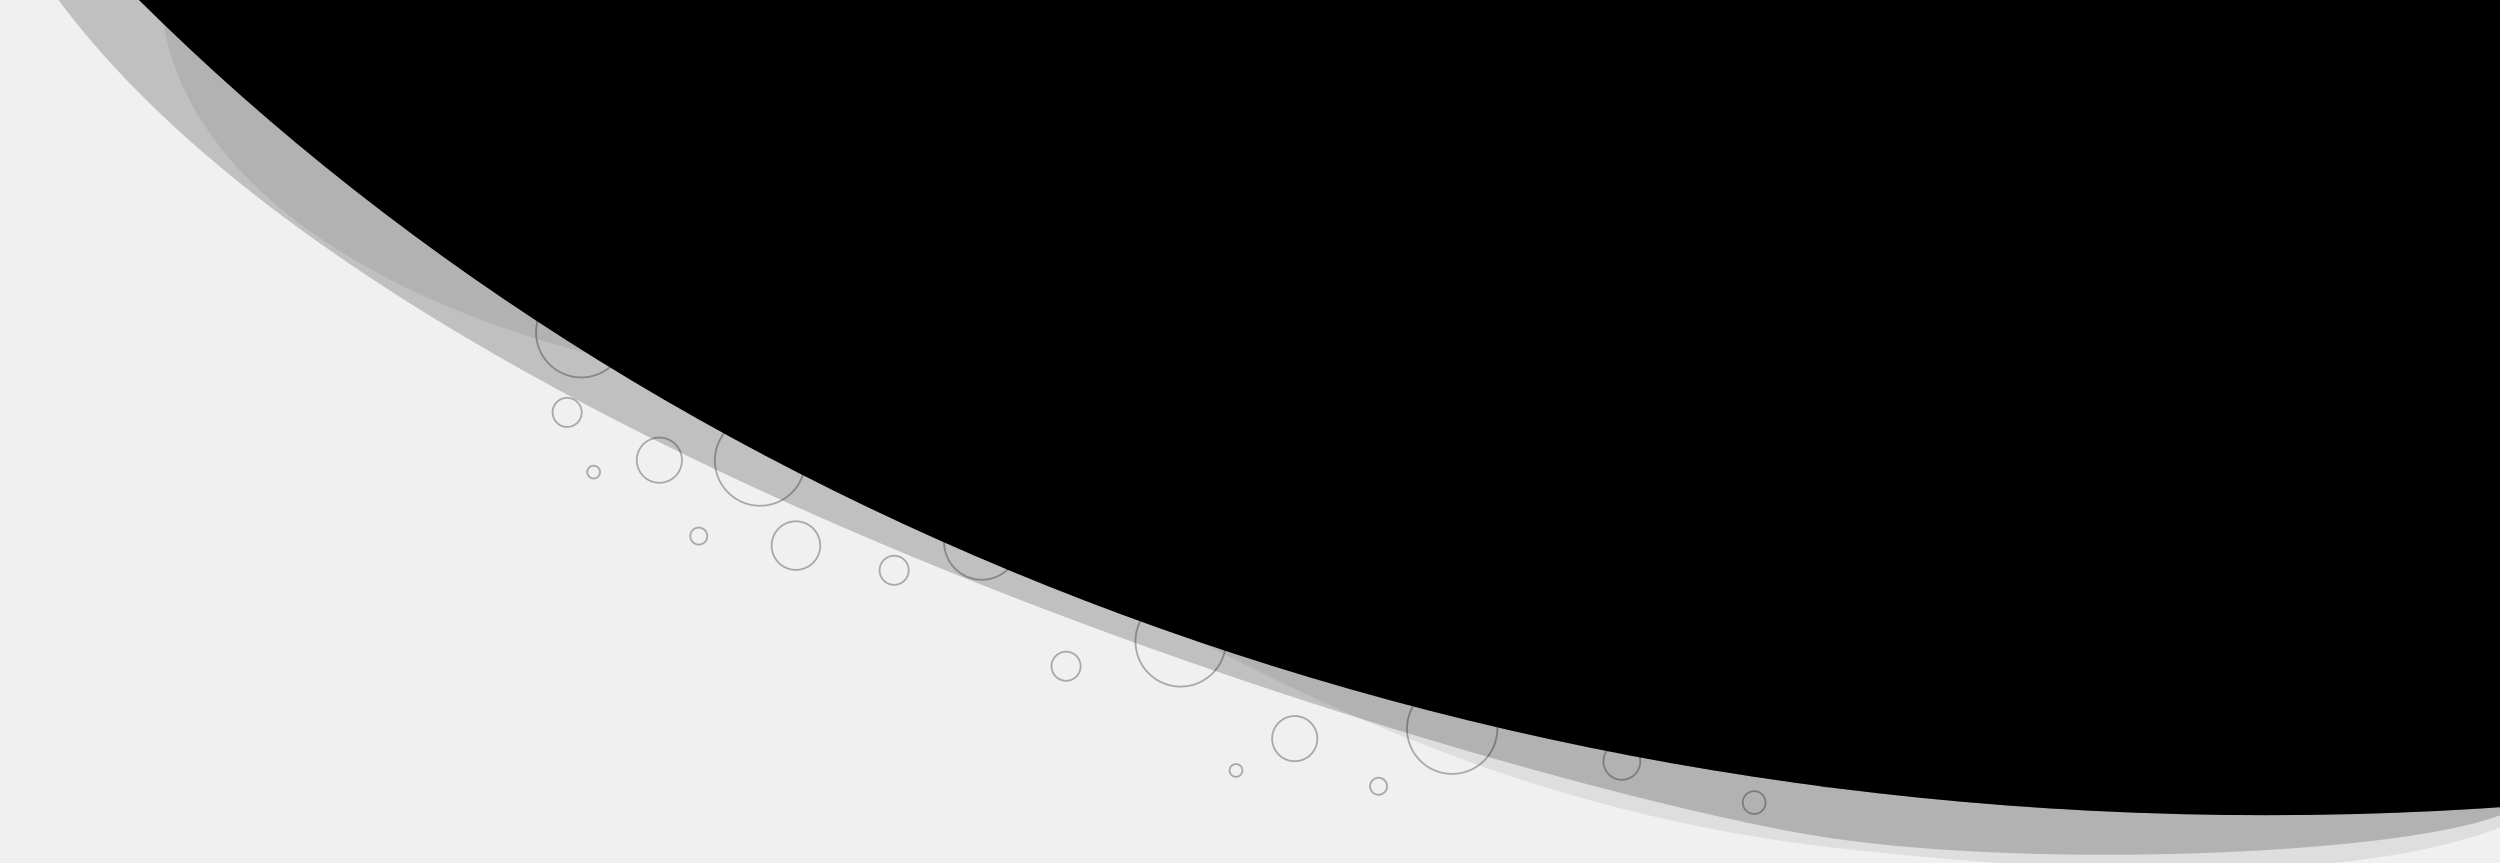
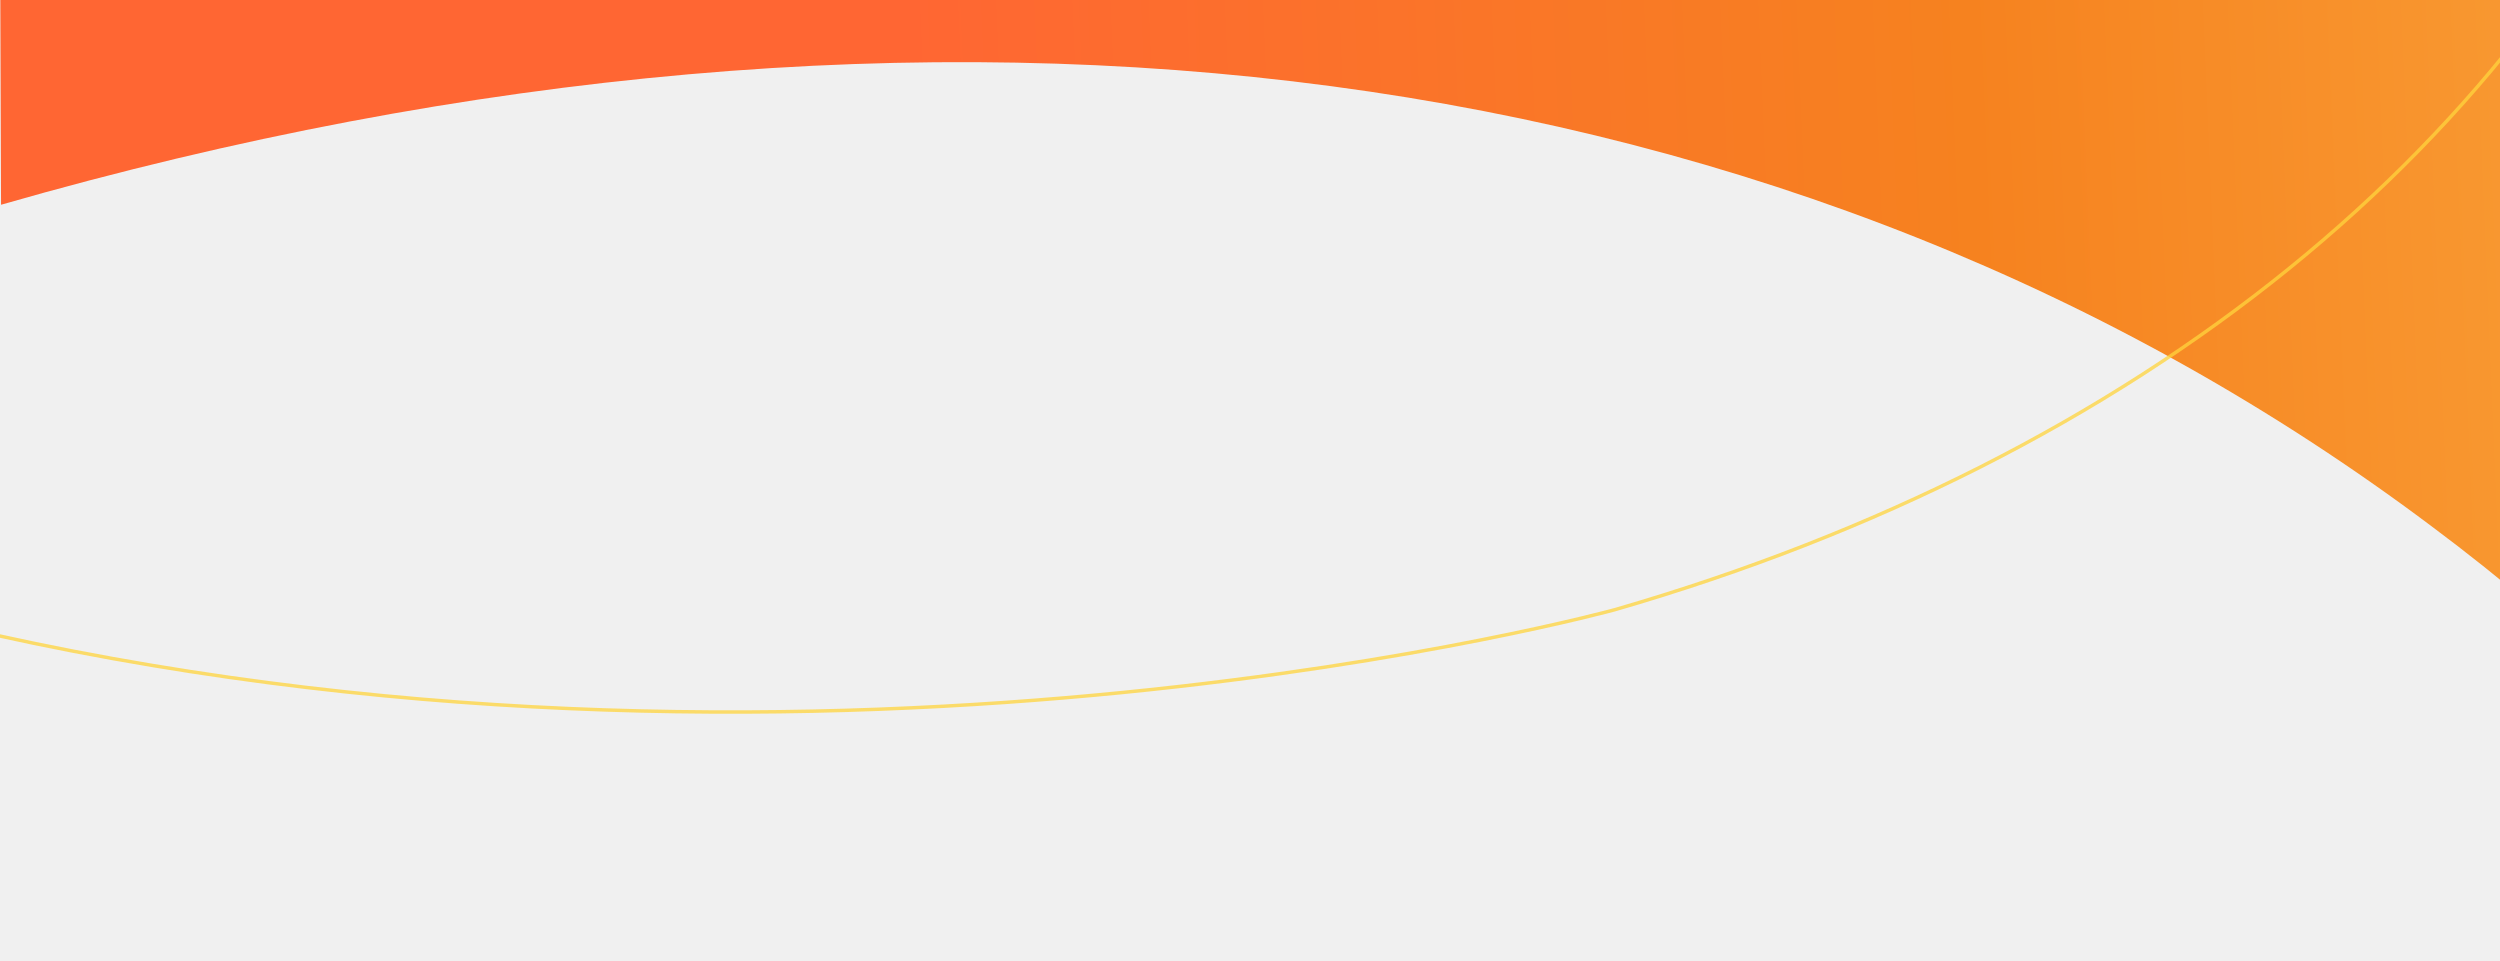
- <svg xmlns="http://www.w3.org/2000/svg" width="1368" height="472" viewBox="0 0 1368 472" fill="none">
-   <path opacity="0.2" d="M31.986 0C220.409 253.606 823.256 428.277 990.082 456.764C1103.27 476.092 1311.06 468.232 1368 446.069C1368 384.621 1368 1.138 1368 1.138C980.28 0.762 370.991 0 31.986 0Z" fill="#000000" />
-   <path opacity="0.075" d="M90.521 -41.616C217.45 -41.616 1140.83 -42.81 1395.72 -42.81C1395.72 21.317 1395.72 167.613 1395.72 208.566C1395.72 267.562 1644.2 535.611 1005.04 464.026C688.757 428.603 511.873 232.982 348.902 199.588C219.33 173.038 63.251 94.251 90.521 -41.616Z" fill="#000000" />
-   <path opacity="0.3" fill-rule="evenodd" clip-rule="evenodd" d="M753.831 434.872C756.386 435.155 758.687 433.314 758.97 430.759C759.253 428.204 757.412 425.903 754.857 425.62C752.302 425.337 750.002 427.178 749.719 429.733C749.435 432.288 751.277 434.589 753.831 434.872Z" stroke="#000000" />
-   <path opacity="0.3" fill-rule="evenodd" clip-rule="evenodd" d="M675.948 425.06C677.87 425.273 679.6 423.888 679.813 421.967C680.026 420.046 678.641 418.315 676.72 418.102C674.799 417.889 673.069 419.274 672.856 421.195C672.642 423.117 674.027 424.847 675.948 425.06Z" stroke="#000000" />
-   <path opacity="0.3" fill-rule="evenodd" clip-rule="evenodd" d="M959.199 445.37C962.628 445.751 965.715 443.279 966.096 439.851C966.476 436.422 964.004 433.335 960.576 432.955C957.148 432.575 954.06 435.046 953.68 438.474C953.3 441.903 955.771 444.99 959.199 445.37Z" stroke="#000000" />
-   <path opacity="0.3" fill-rule="evenodd" clip-rule="evenodd" d="M582.474 372.494C586.854 372.979 590.798 369.823 591.283 365.443C591.769 361.063 588.612 357.119 584.233 356.634C579.853 356.148 575.909 359.305 575.423 363.684C574.938 368.064 578.095 372.008 582.474 372.494Z" stroke="#000000" />
-   <path opacity="0.3" fill-rule="evenodd" clip-rule="evenodd" d="M886.381 426.659C891.92 427.273 896.908 423.28 897.522 417.741C898.136 412.202 894.144 407.214 888.605 406.6C883.066 405.985 878.077 409.978 877.463 415.517C876.849 421.056 880.841 426.044 886.381 426.659Z" stroke="#000000" />
-   <path opacity="0.3" fill-rule="evenodd" clip-rule="evenodd" d="M707.117 416.473C713.905 417.226 720.018 412.333 720.771 405.544C721.524 398.756 716.631 392.643 709.842 391.89C703.054 391.137 696.941 396.03 696.188 402.819C695.435 409.607 700.328 415.721 707.117 416.473Z" stroke="#000000" />
-   <path opacity="0.3" fill-rule="evenodd" clip-rule="evenodd" d="M998.631 430.372C1006.51 431.245 1013.6 425.569 1014.47 417.693C1015.35 409.817 1009.67 402.725 1001.79 401.852C993.918 400.979 986.825 406.655 985.952 414.531C985.079 422.406 990.755 429.499 998.631 430.372Z" stroke="#000000" />
-   <path opacity="0.3" fill-rule="evenodd" clip-rule="evenodd" d="M791.898 423.346C805.475 424.851 817.702 415.065 819.207 401.488C820.712 387.911 810.927 375.685 797.35 374.179C783.773 372.674 771.546 382.46 770.041 396.037C768.536 409.614 778.321 421.84 791.898 423.346Z" stroke="#000000" />
-   <path opacity="0.3" fill-rule="evenodd" clip-rule="evenodd" d="M643.314 375.562C656.891 377.067 669.118 367.281 670.623 353.704C672.128 340.127 662.343 327.901 648.766 326.395C635.189 324.89 622.962 334.676 621.457 348.253C619.952 361.83 629.737 374.056 643.314 375.562Z" stroke="#000000" />
-   <path opacity="0.3" fill-rule="evenodd" clip-rule="evenodd" d="M380.447 297.578C382.786 298.644 385.546 297.611 386.611 295.271C387.676 292.932 386.643 290.172 384.304 289.107C381.965 288.042 379.205 289.075 378.14 291.414C377.074 293.753 378.107 296.513 380.447 297.578Z" stroke="#000000" />
-   <path opacity="0.3" fill-rule="evenodd" clip-rule="evenodd" d="M323.393 261.519C325.152 262.32 327.228 261.543 328.029 259.784C328.83 258.025 328.053 255.949 326.294 255.148C324.535 254.347 322.459 255.124 321.658 256.883C320.857 258.643 321.634 260.718 323.393 261.519Z" stroke="#000000" />
-   <path opacity="0.3" fill-rule="evenodd" clip-rule="evenodd" d="M485.973 319.329C489.983 321.155 494.714 319.384 496.54 315.374C498.366 311.363 496.596 306.632 492.585 304.806C488.575 302.98 483.844 304.751 482.018 308.761C480.192 312.771 481.962 317.503 485.973 319.329Z" stroke="#000000" />
-   <path opacity="0.3" fill-rule="evenodd" clip-rule="evenodd" d="M307.037 232.918C311.047 234.744 315.779 232.974 317.605 228.963C319.431 224.953 317.66 220.222 313.65 218.396C309.64 216.57 304.908 218.34 303.082 222.351C301.256 226.361 303.027 231.092 307.037 232.918Z" stroke="#000000" />
-   <path opacity="0.3" fill-rule="evenodd" clip-rule="evenodd" d="M430.016 310.653C436.7 313.696 444.586 310.745 447.629 304.061C450.673 297.377 447.721 289.492 441.038 286.448C434.354 283.405 426.468 286.356 423.425 293.04C420.381 299.724 423.333 307.609 430.016 310.653Z" stroke="#000000" />
-   <path opacity="0.3" fill-rule="evenodd" clip-rule="evenodd" d="M355.685 263.072C361.901 265.902 369.234 263.158 372.065 256.942C374.895 250.726 372.151 243.392 365.935 240.562C359.719 237.731 352.385 240.476 349.555 246.692C346.724 252.908 349.469 260.241 355.685 263.072Z" stroke="#000000" />
-   <path opacity="0.3" fill-rule="evenodd" clip-rule="evenodd" d="M528.675 315.395C539.035 320.112 551.258 315.538 555.975 305.178C560.692 294.818 556.118 282.596 545.758 277.878C535.398 273.161 523.176 277.735 518.459 288.095C513.741 298.455 518.315 310.678 528.675 315.395Z" stroke="#000000" />
-   <path opacity="0.3" fill-rule="evenodd" clip-rule="evenodd" d="M405.646 274.542C418.078 280.203 432.745 274.714 438.406 262.282C444.067 249.85 438.578 235.183 426.146 229.522C413.714 223.861 399.047 229.35 393.386 241.782C387.725 254.214 393.214 268.881 405.646 274.542Z" stroke="#000000" />
-   <path opacity="0.3" fill-rule="evenodd" clip-rule="evenodd" d="M307.807 204.317C320.239 209.977 334.906 204.488 340.567 192.056C346.228 179.625 340.739 164.957 328.307 159.297C315.875 153.636 301.208 159.125 295.547 171.557C289.886 183.989 295.375 198.656 307.807 204.317Z" stroke="#000000" />
-   <path opacity="0.3" d="M8.247 -72.828C277.61 240.58 728.826 446.069 1240 446.069C1750.45 446.069 2201.02 240.58 2470 -72.828H8.247Z" fill="#000000" />
-   <path opacity="1" d="M8.247 -72.828C277.61 240.58 728.826 446.069 1240 446.069C1750.45 446.069 2201.02 240.58 2470 -72.828H8.247Z" fill="#000000" />
+ <svg xmlns="http://www.w3.org/2000/svg" width="1440" height="553" viewBox="0 0 1440 553" fill="none">
+   <g clip-path="url(#clip0_8_1388)">
+     <path d="M1400.15 302.809C1036.11 29.724 541.883 -37.572 0.601 117.936L-2.028 -652.742L2256.17 -660.444L2263.44 1470.12L1942.66 1471.21C1925.64 970.392 1735.25 552.602 1400.15 302.809Z" fill="url(#paint0_linear_8_1388)" />
+     <path d="M1695.99 -1097.26L1452.87 -1034.84C1630.33 -730.324 1665.4 -420.138 1555.62 -157.343C1455.53 84.322 1231.29 263.988 930.049 351.219C930.049 351.219 484.495 473.621 -3.491 365.604" stroke="#FFD43C" stroke-opacity="0.75" stroke-width="2" />
+   </g>
+   <defs>
+     <linearGradient id="paint0_linear_8_1388" x1="523.529" y1="109.652" x2="2092.47" y2="43.581" gradientUnits="userSpaceOnUse">
+       <stop stop-color="#FF6633" />
+       <stop offset="0.391" stop-color="#F6821F" />
+       <stop offset="0.781" stop-color="#FBAD41" />
+       <stop offset="1" stop-color="#FFD43C" />
+     </linearGradient>
+     <clipPath id="clip0_8_1388">
+       <rect width="1440" height="553" fill="white" />
+     </clipPath>
+   </defs>
</svg>
